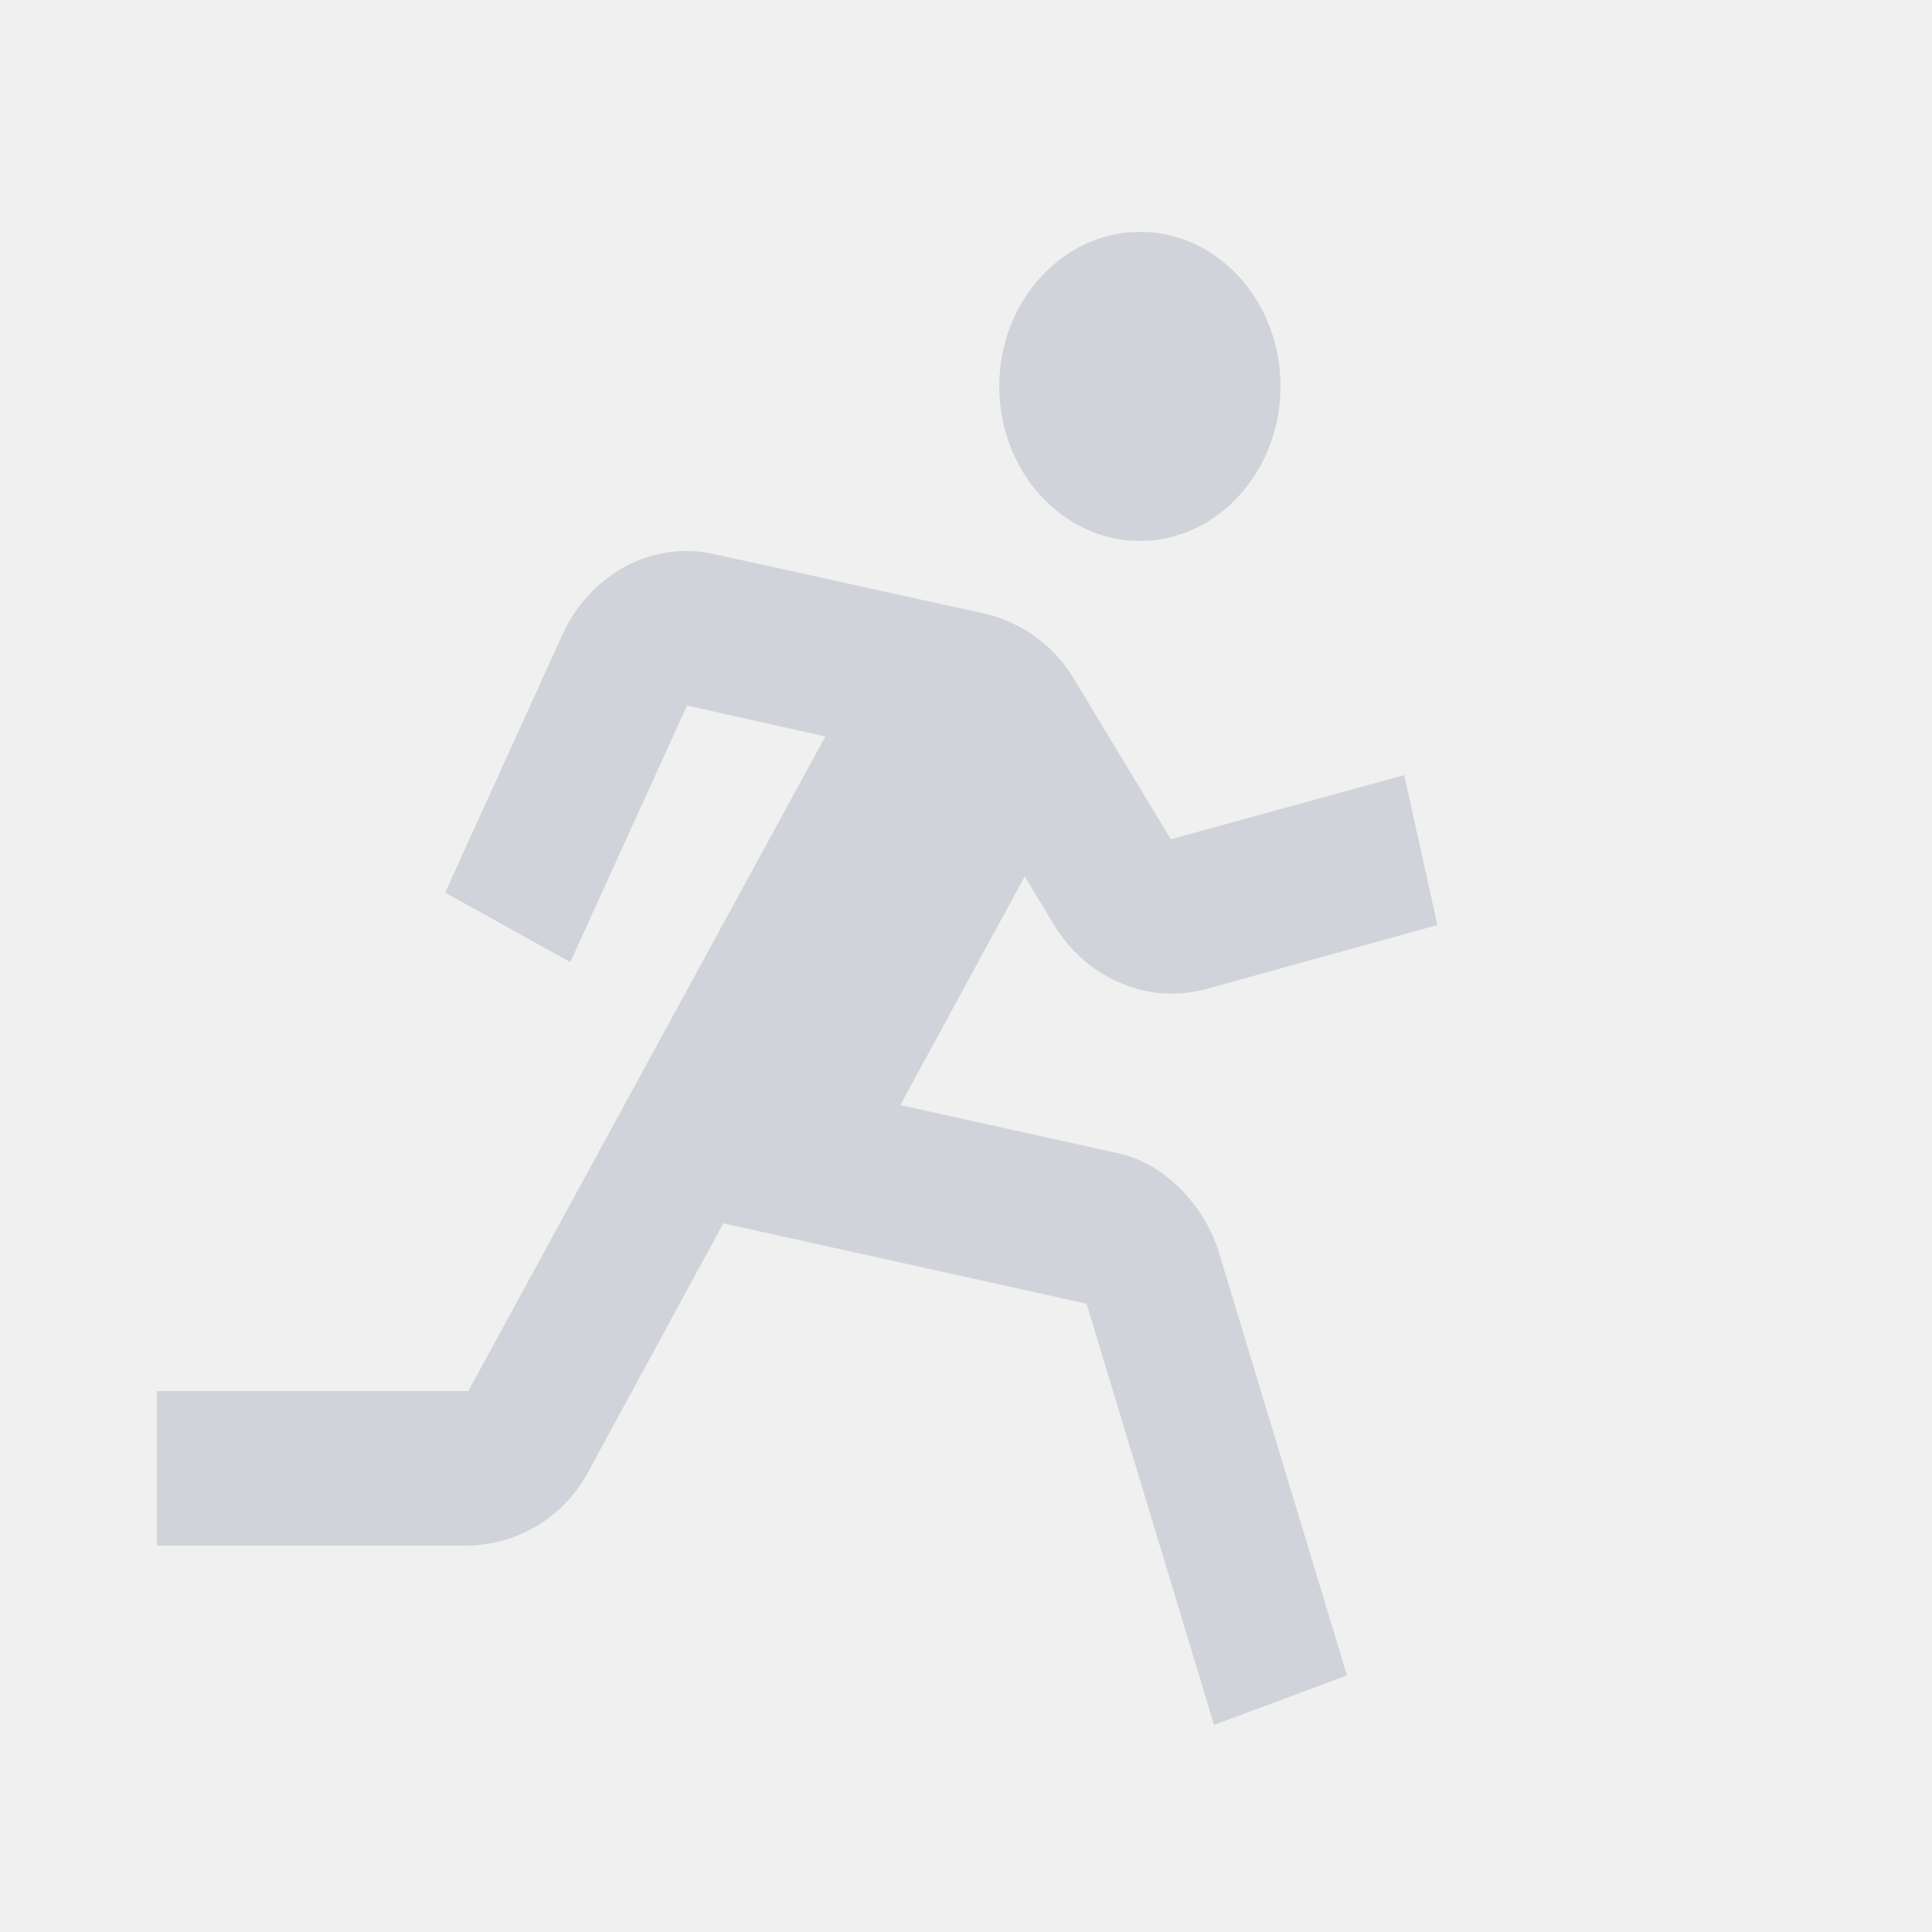
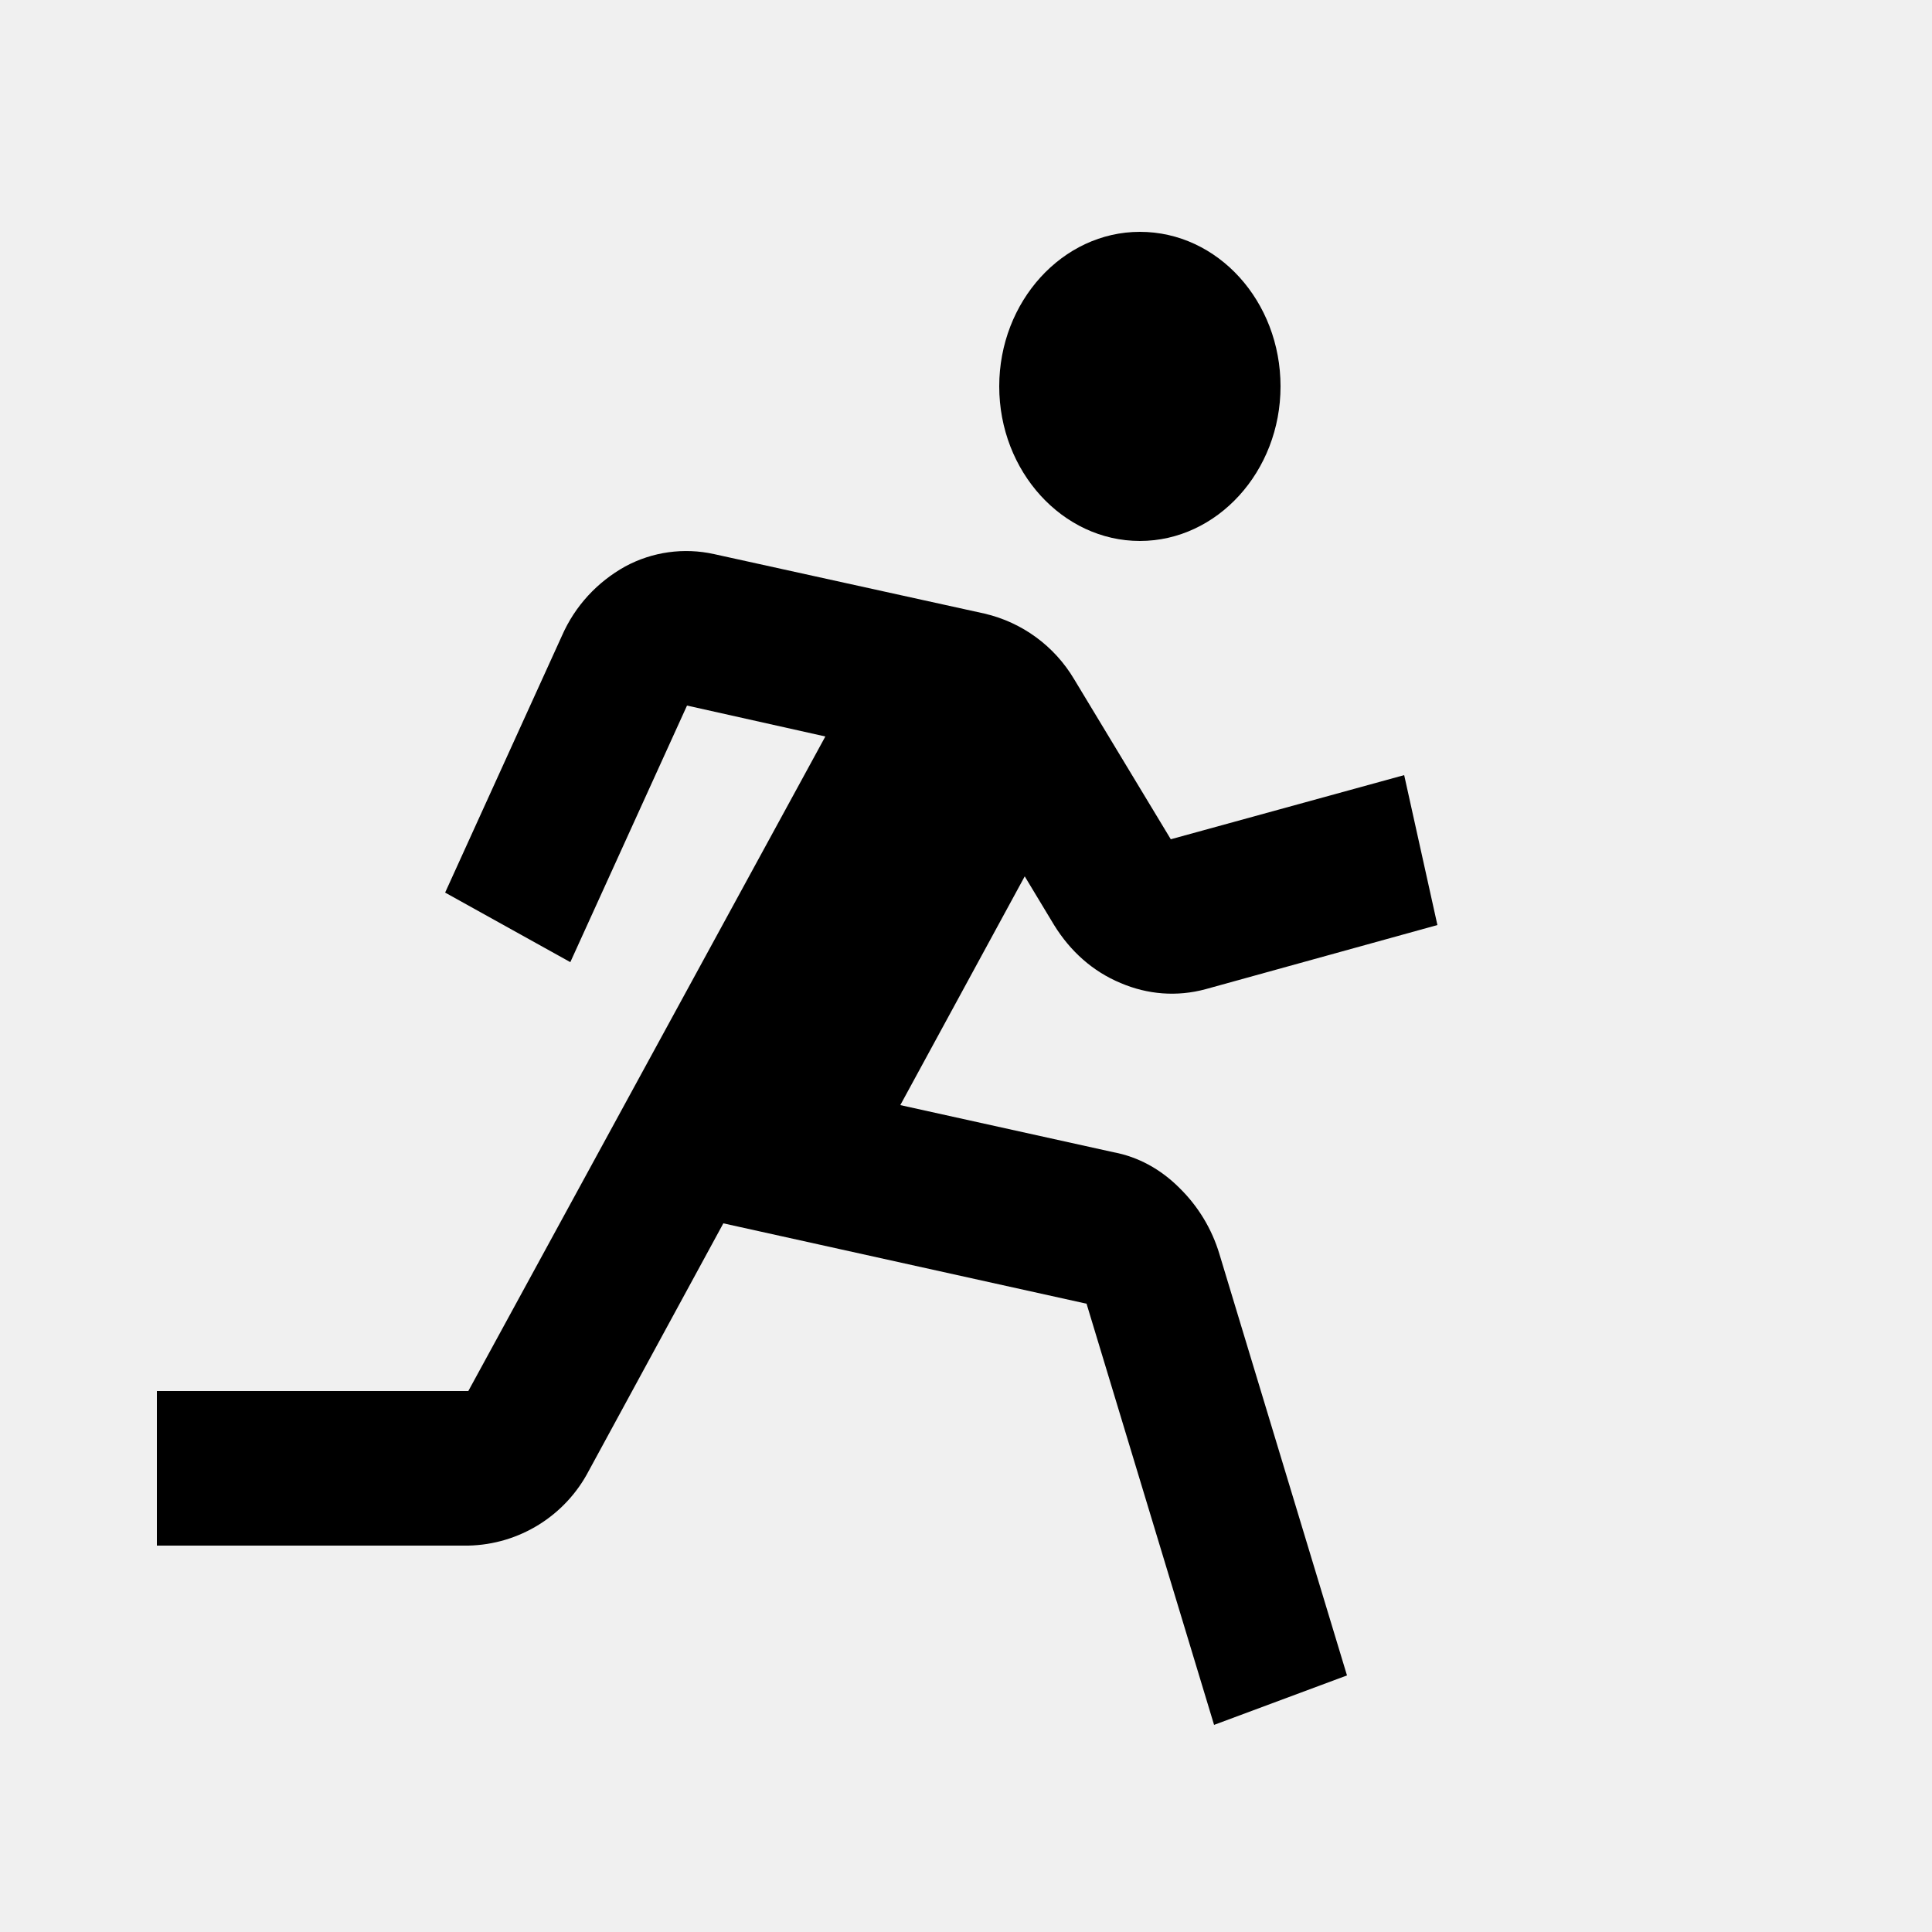
- <svg xmlns="http://www.w3.org/2000/svg" viewBox="0 0 25 25" fill="none">
-   <g clip-path="url(#a)" fill="#1D2E5B">
-     <path opacity=".15" d="M14.75 7c1 0 1.82-.9 1.82-2s-.81-2-1.82-2c-1 0-1.82.9-1.82 2s.82 2 1.82 2Zm-1.11 4.97c.21.34.5.6.86.75.35.15.73.18 1.1.08l3-.83-.43-1.94-3.02.83-1.25-2.07a1.83 1.83 0 0 0-1.16-.85l-3.5-.77a1.66 1.66 0 0 0-1.15.16c-.36.2-.65.51-.82.9l-1.51 3.32 1.62.9 1.51-3.32 1.79.4-4.62 8.47h-4.03v2h4.03a1.8 1.8 0 0 0 1.56-.97l1.74-3.2 4.7 1.04 1.65 5.45 1.72-.64-1.65-5.45a2 2 0 0 0-.52-.86c-.24-.24-.53-.4-.85-.46l-2.76-.61 1.61-2.96.38.63Z" />
+ <svg xmlns="http://www.w3.org/2000/svg" viewBox="0 0 25 25" fill="currentColor">
+   <g clip-path="url(#a)">
+     <path opacity="1" d="M14.75 7c1 0 1.82-.9 1.82-2s-.81-2-1.82-2c-1 0-1.82.9-1.82 2s.82 2 1.82 2Zm-1.11 4.97c.21.34.5.6.86.75.35.15.73.18 1.1.08l3-.83-.43-1.94-3.02.83-1.25-2.07a1.83 1.83 0 0 0-1.16-.85l-3.5-.77a1.66 1.66 0 0 0-1.15.16c-.36.2-.65.51-.82.9l-1.51 3.32 1.62.9 1.51-3.32 1.79.4-4.62 8.47h-4.03v2h4.03a1.8 1.8 0 0 0 1.56-.97l1.74-3.2 4.7 1.04 1.65 5.45 1.72-.64-1.65-5.45a2 2 0 0 0-.52-.86c-.24-.24-.53-.4-.85-.46l-2.76-.61 1.61-2.96.38.63Z" />
  </g>
  <defs>
    <clipPath id="a">
-       <path fill="#fff" d="M0 0h25v25h-25z" />
+       <path d="M0 0h25v25h-25z" />
    </clipPath>
  </defs>
</svg>
